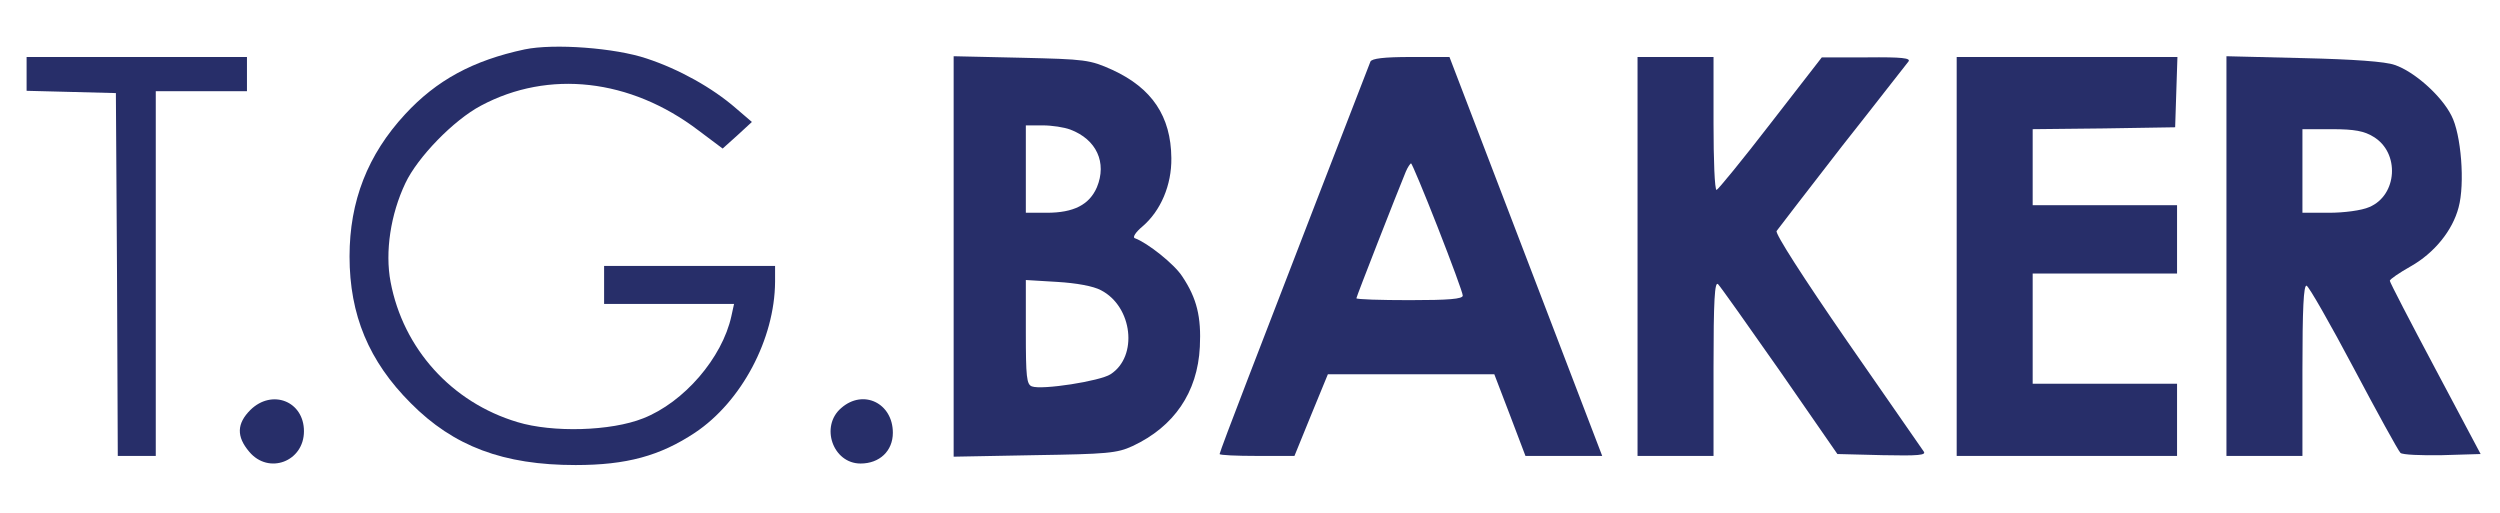
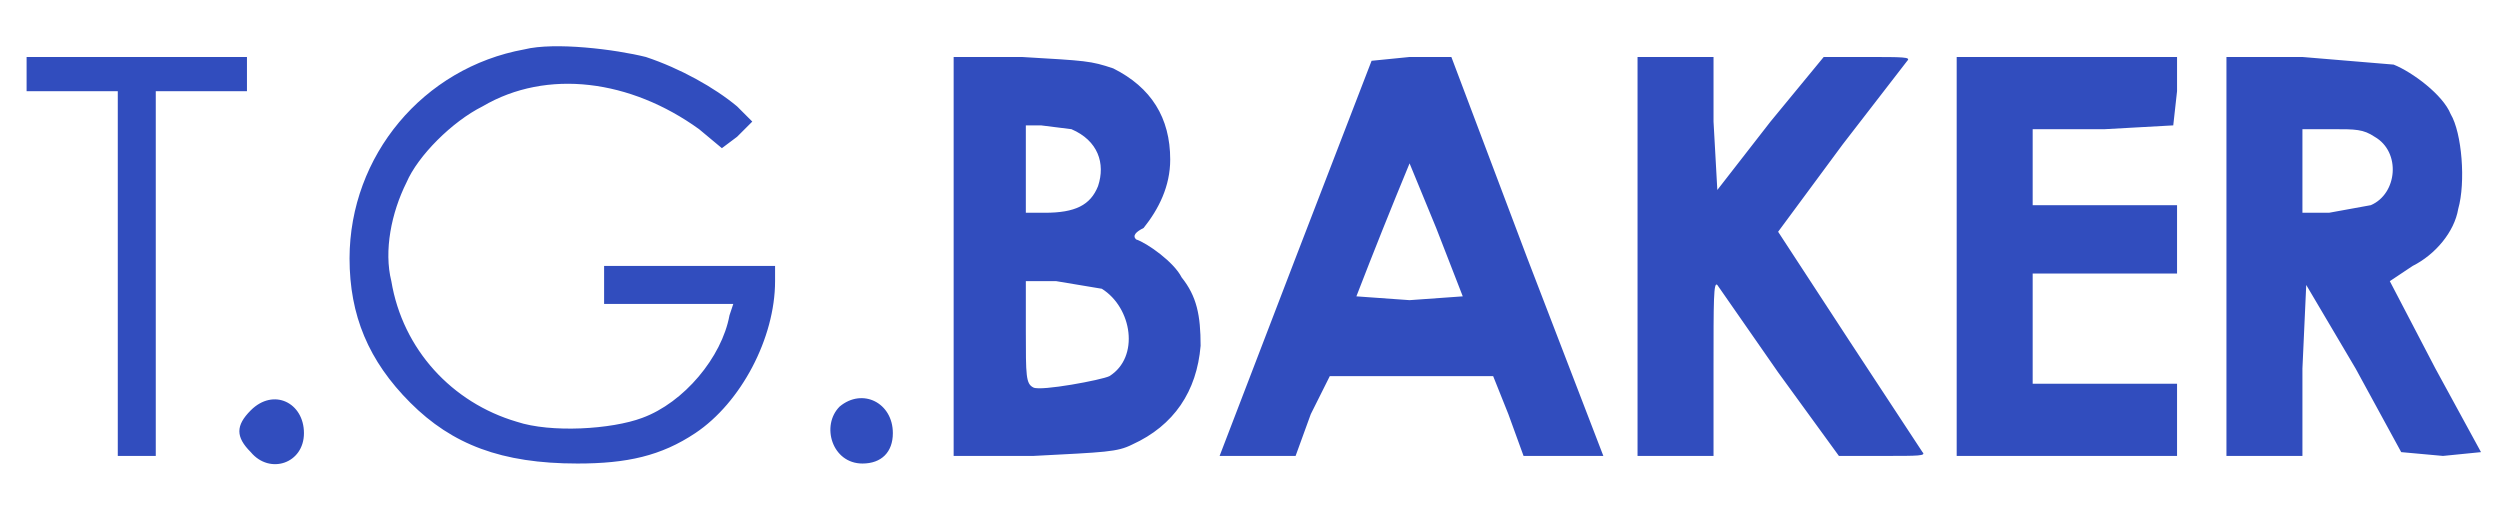
- <svg xmlns="http://www.w3.org/2000/svg" version="1.0" width="658pt" height="135pt" viewBox="0 0 658 135" preserveAspectRatio="xMidYMid meet">
-   <g transform="translate(0,135) scale(0.1,-0.1)" fill="#272e69" stroke="none">
-     <path d="M1381 1220 c-136 -29 -232 -81 -315 -171 -98 -106 -146 -228 -146 -374 0 -154 51 -276 161 -386 113 -114 244 -163 434 -163 134 0 222 24 314 85 123 82 210 247 211 397 l0 42 -225 0 -225 0 0 -50 0 -50 171 0 171 0 -7 -32 c-24 -110 -125 -227 -232 -269 -85 -34 -239 -38 -331 -10 -174 52 -301 194 -334 369 -15 79 0 178 39 260 32 68 127 166 199 204 178 95 393 71 572 -65 l64 -48 39 35 38 35 -42 36 c-62 54 -150 103 -235 131 -83 28 -244 40 -321 24z" />
-     <path d="M70 1155 l0 -44 118 -3 117 -3 3 -477 2 -478 50 0 50 0 0 480 0 480 120 0 120 0 0 45 0 45 -290 0 -290 0 0 -45z" />
-     <path d="M2510 675 l0 -527 213 4 c191 3 217 5 258 24 109 51 171 141 177 261 4 79 -8 128 -46 185 -21 33 -92 89 -125 101 -7 2 2 16 20 31 48 41 77 109 76 180 -1 110 -51 184 -155 232 -60 27 -71 28 -240 32 l-178 4 0 -527z m307 334 c69 -26 97 -87 70 -152 -20 -46 -61 -67 -132 -67 l-55 0 0 115 0 115 44 0 c25 0 57 -5 73 -11z m81 -423 c83 -43 98 -174 25 -221 -27 -18 -181 -42 -207 -32 -14 5 -16 25 -16 143 l0 137 83 -5 c50 -3 95 -11 115 -22z" />
-     <path d="M3607 1188 c-12 -30 -255 -659 -323 -836 -41 -106 -74 -194 -74 -197 0 -3 44 -5 99 -5 l98 0 44 108 44 107 219 0 219 0 41 -107 41 -108 101 0 101 0 -201 525 -201 525 -101 0 c-72 0 -103 -4 -107 -12z m177 -436 c36 -92 66 -173 66 -180 0 -9 -37 -12 -140 -12 -77 0 -140 2 -140 5 0 4 108 280 130 333 5 12 12 22 14 22 2 0 34 -76 70 -168z" />
-     <path d="M4310 675 l0 -525 100 0 100 0 0 232 c0 177 3 229 12 220 6 -6 79 -109 163 -229 l151 -218 119 -3 c95 -2 116 0 108 10 -5 7 -96 138 -202 291 -116 168 -189 282 -185 289 5 7 82 107 172 223 91 115 169 216 175 223 7 9 -16 12 -109 11 l-119 0 -135 -174 c-74 -96 -138 -174 -142 -175 -5 0 -8 79 -8 175 l0 175 -100 0 -100 0 0 -525z" />
-     <path d="M5150 675 l0 -525 290 0 290 0 0 95 0 95 -190 0 -190 0 0 145 0 145 190 0 190 0 0 90 0 90 -190 0 -190 0 0 100 0 100 188 2 187 3 3 93 3 92 -291 0 -290 0 0 -525z" />
-     <path d="M5860 676 l0 -526 100 0 100 0 0 226 c0 160 3 225 11 222 6 -2 62 -100 124 -217 62 -117 117 -217 123 -223 5 -5 54 -7 110 -6 l101 3 -119 224 c-66 124 -120 228 -120 232 0 4 25 21 55 38 62 35 110 94 126 155 17 62 7 193 -19 242 -26 52 -98 116 -149 133 -24 9 -110 15 -240 18 l-203 5 0 -526z m387 314 c70 -42 63 -154 -11 -185 -20 -9 -67 -15 -106 -15 l-70 0 0 110 0 110 78 0 c59 0 85 -5 109 -20z" />
-     <path d="M659 271 c-36 -36 -37 -70 -3 -110 51 -61 144 -26 144 54 0 79 -84 112 -141 56z" />
-     <path d="M2214 276 c-56 -48 -22 -146 51 -146 50 0 85 33 85 81 0 78 -78 116 -136 65z" />
-   </g>
+ <svg xmlns="http://www.w3.org/2000/svg" version="1.0" viewBox="0 0 658 135">
+   <path fill="#314dbe" d="M138 13a56 56 0 0 0-46 55c0 15 5 27 16 38s24 16 44 16c13 0 22-2 31-8 12-8 21-25 21-40v-4h-45v10h34l-1 3c-2 11-12 23-23 27-8 3-24 4-33 1-17-5-30-19-33-37-2-8 0-18 4-26 3-7 12-16 20-20 17-10 39-7 57 6l6 5 4-3 4-4-4-4c-6-5-15-10-24-13-8-2-24-4-32-2zM7 20v4h24v96h10V24h24v-9H7v5zm244 48v52h21c19-1 22-1 26-3 11-5 17-14 18-26 0-8-1-13-5-18-2-4-9-9-12-10-1-1 0-2 2-3 4-5 7-11 7-18 0-11-5-19-15-24-6-2-7-2-24-3h-18v52zm31-34c7 3 9 9 7 15-2 5-6 7-14 7h-5V33h4l8 1zm8 42c8 5 10 18 2 23-2 1-18 4-20 3s-2-3-2-15V74h8l12 2zm71-60a35459 35459 0 0 0-40 104h20l4-11 5-10h43l4 10 4 11h21l-20-52-20-53h-11l-10 1zm17 44 7 18-14 1-14-1a1573 1573 0 0 1 14-35l7 17zm53 8v52h20V97c0-18 0-23 1-22l16 23 16 22h12c9 0 11 0 10-1a12598 12598 0 0 1-38-58l17-23 17-22c1-1-1-1-11-1h-11l-14 17-14 18-1-18V15h-20v52zm84 0v52h58v-19h-38V72h38V54h-38V34h19l18-1 1-9v-9h-58v53zm71-1v53h20V97l1-22 13 22 12 22 11 1 10-1-12-22-12-23 6-4c6-3 11-9 12-15 2-7 1-20-2-25-2-5-10-11-15-13l-24-2h-20v52zm39-31c7 4 6 15-1 18l-11 2h-7V34h8c6 0 8 0 11 2zM66 108c-4 4-4 7 0 11 5 6 14 3 14-5s-8-12-14-6zm155-1c-5 5-2 15 6 15 5 0 8-3 8-8 0-8-8-12-14-7z" />
</svg>
